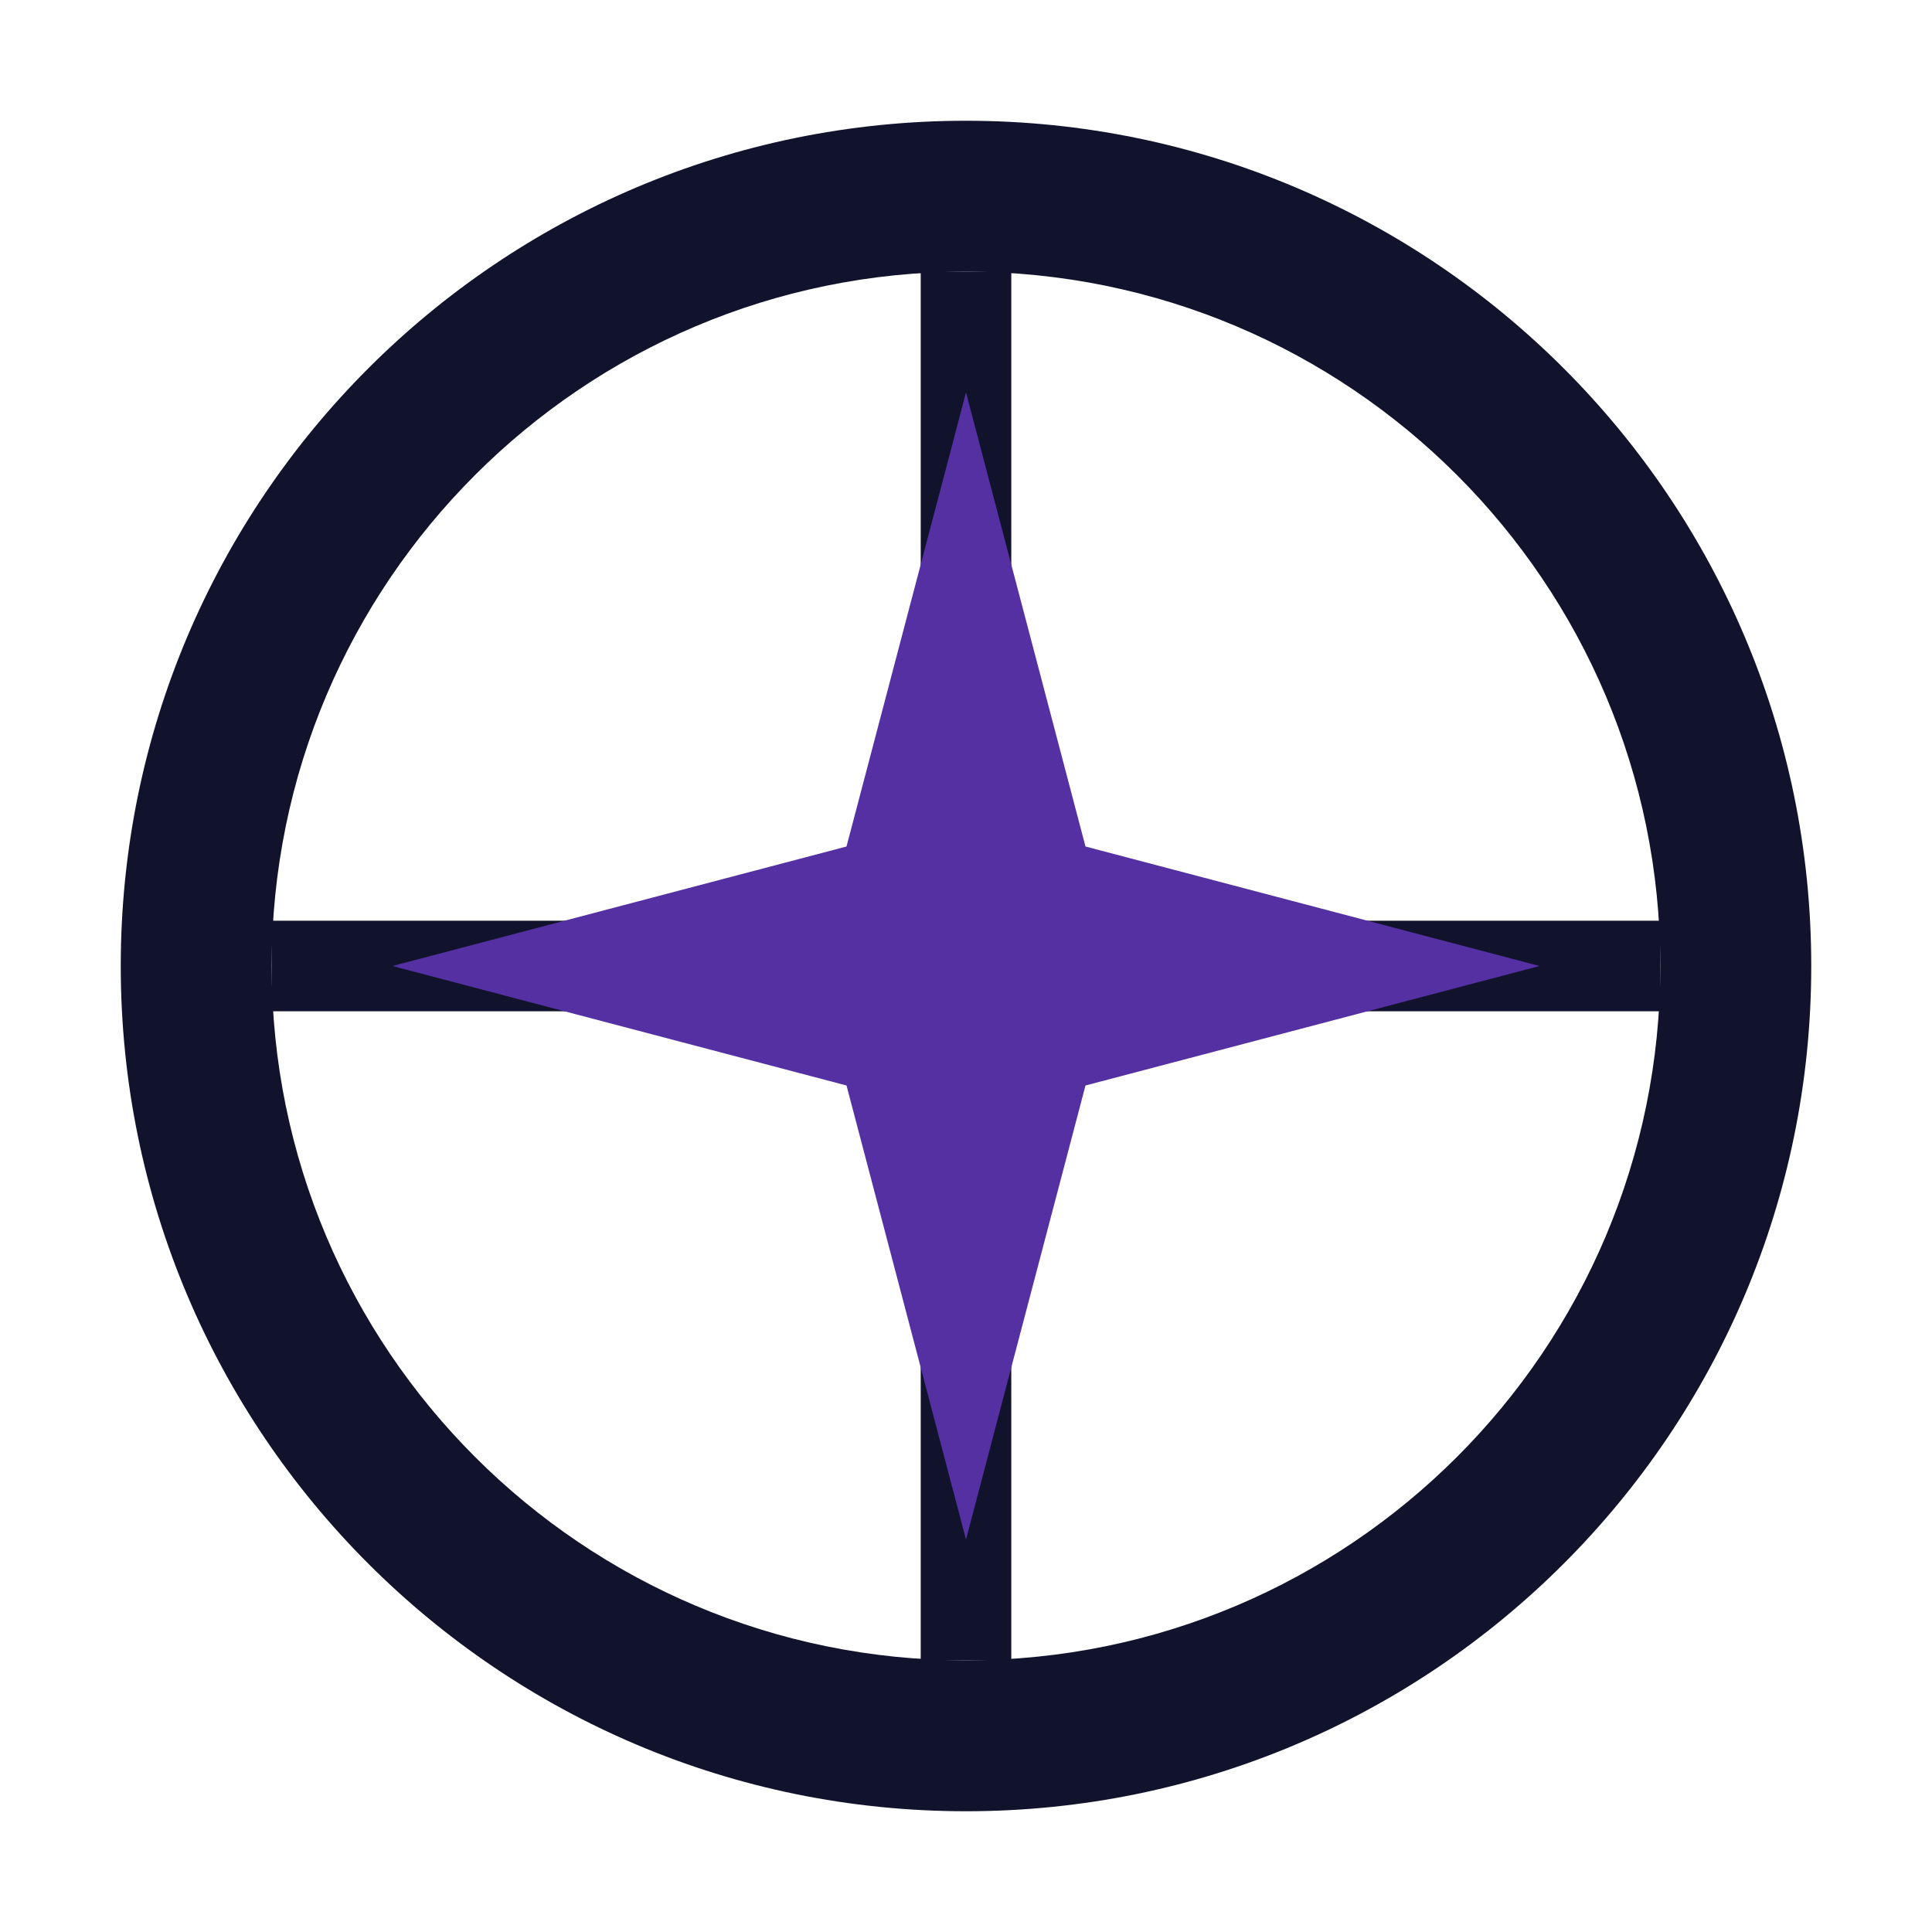
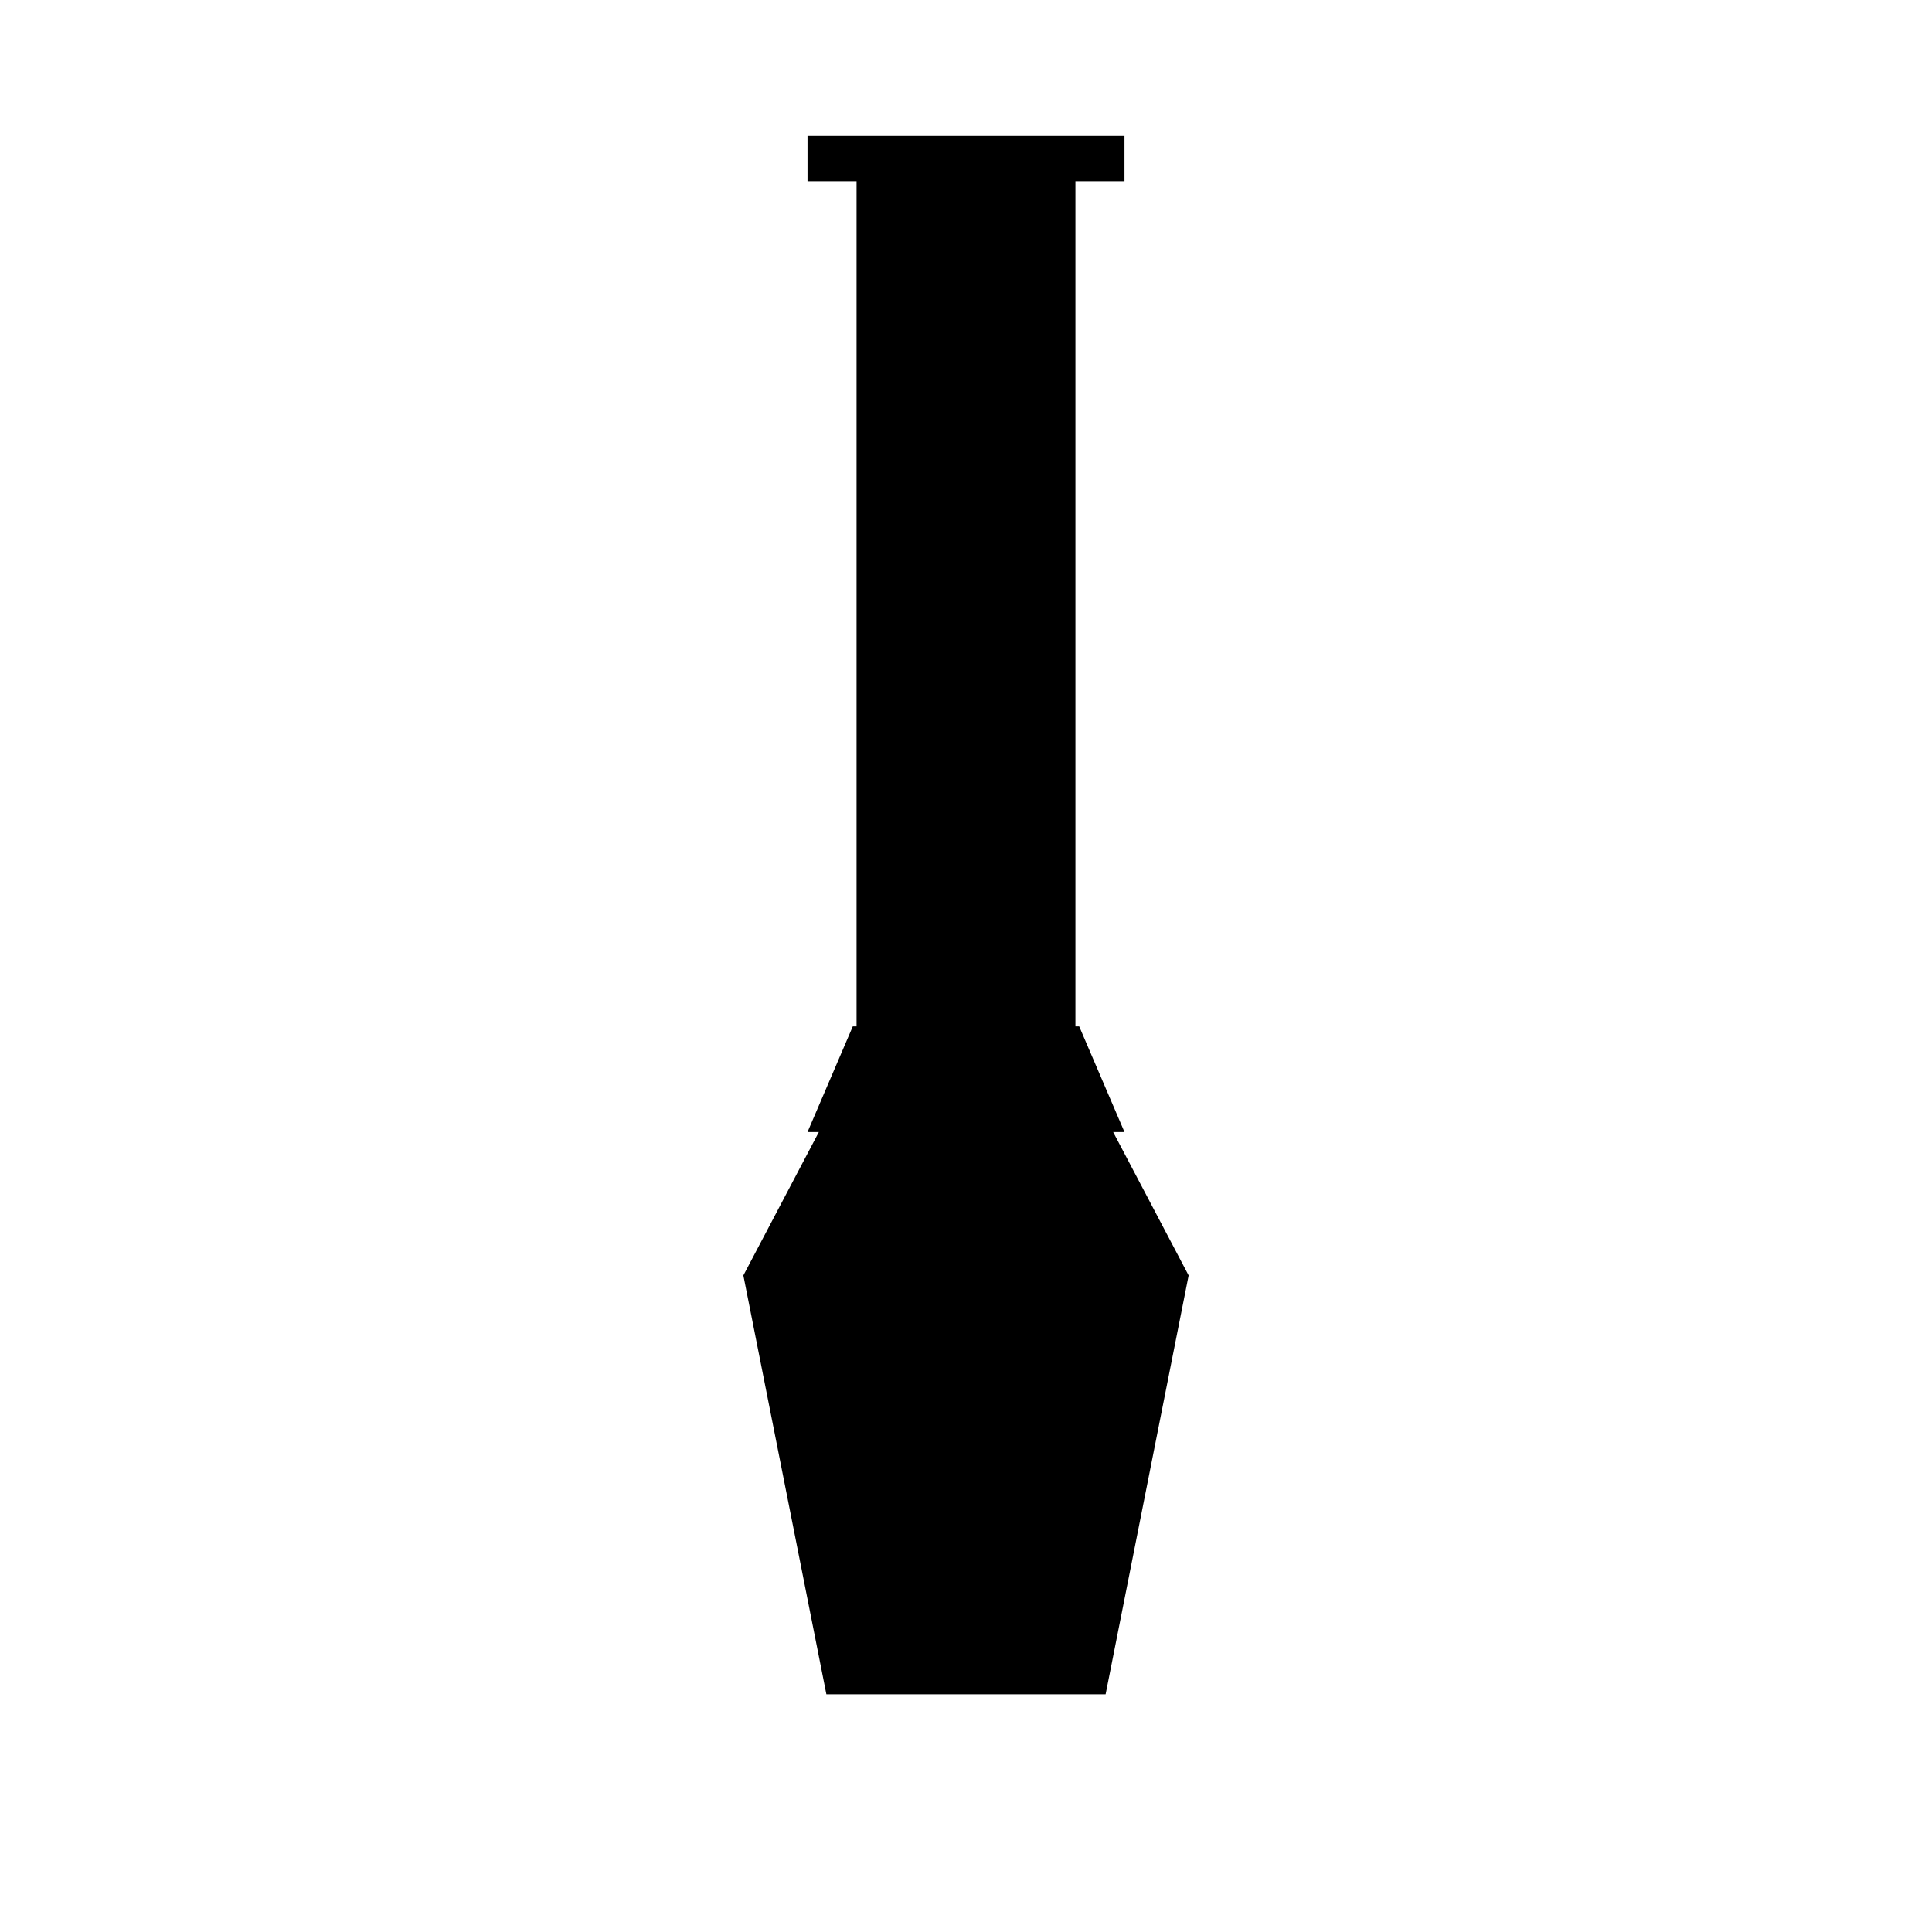
- <svg xmlns="http://www.w3.org/2000/svg" viewBox="0 0 64 64">
-   <path fill="#11132d" d="M32 4a28 28 0 1 0 0 56 28 28 0 0 0 0-56Zm0 5a23 23 0 1 1 0 46 23 23 0 0 1 0-46Z" />
-   <path fill="#11132d" d="M32 9v46M9 32h46" stroke="#11132d" stroke-width="3" />
-   <path fill="#5530a3" d="m32 13 5 19-5 19-5-19 5-19Zm-19 19 19-5 19 5-19 5-19-5Z" />
+ <svg xmlns="http://www.w3.org/2000/svg" viewBox="0 0 512 512">
+   <path fill="#000" d="M256 36h42v12h-13v224h1l12 28h-3l20 38-22 111h-74l-22-111 20-38h-3l12-28h1V48h-13V36h42Zm-22 262h44l-3 8h-38l-3-8Zm-12 20h68l-16 30-18 91-18-91-16-30Z" />
</svg>
